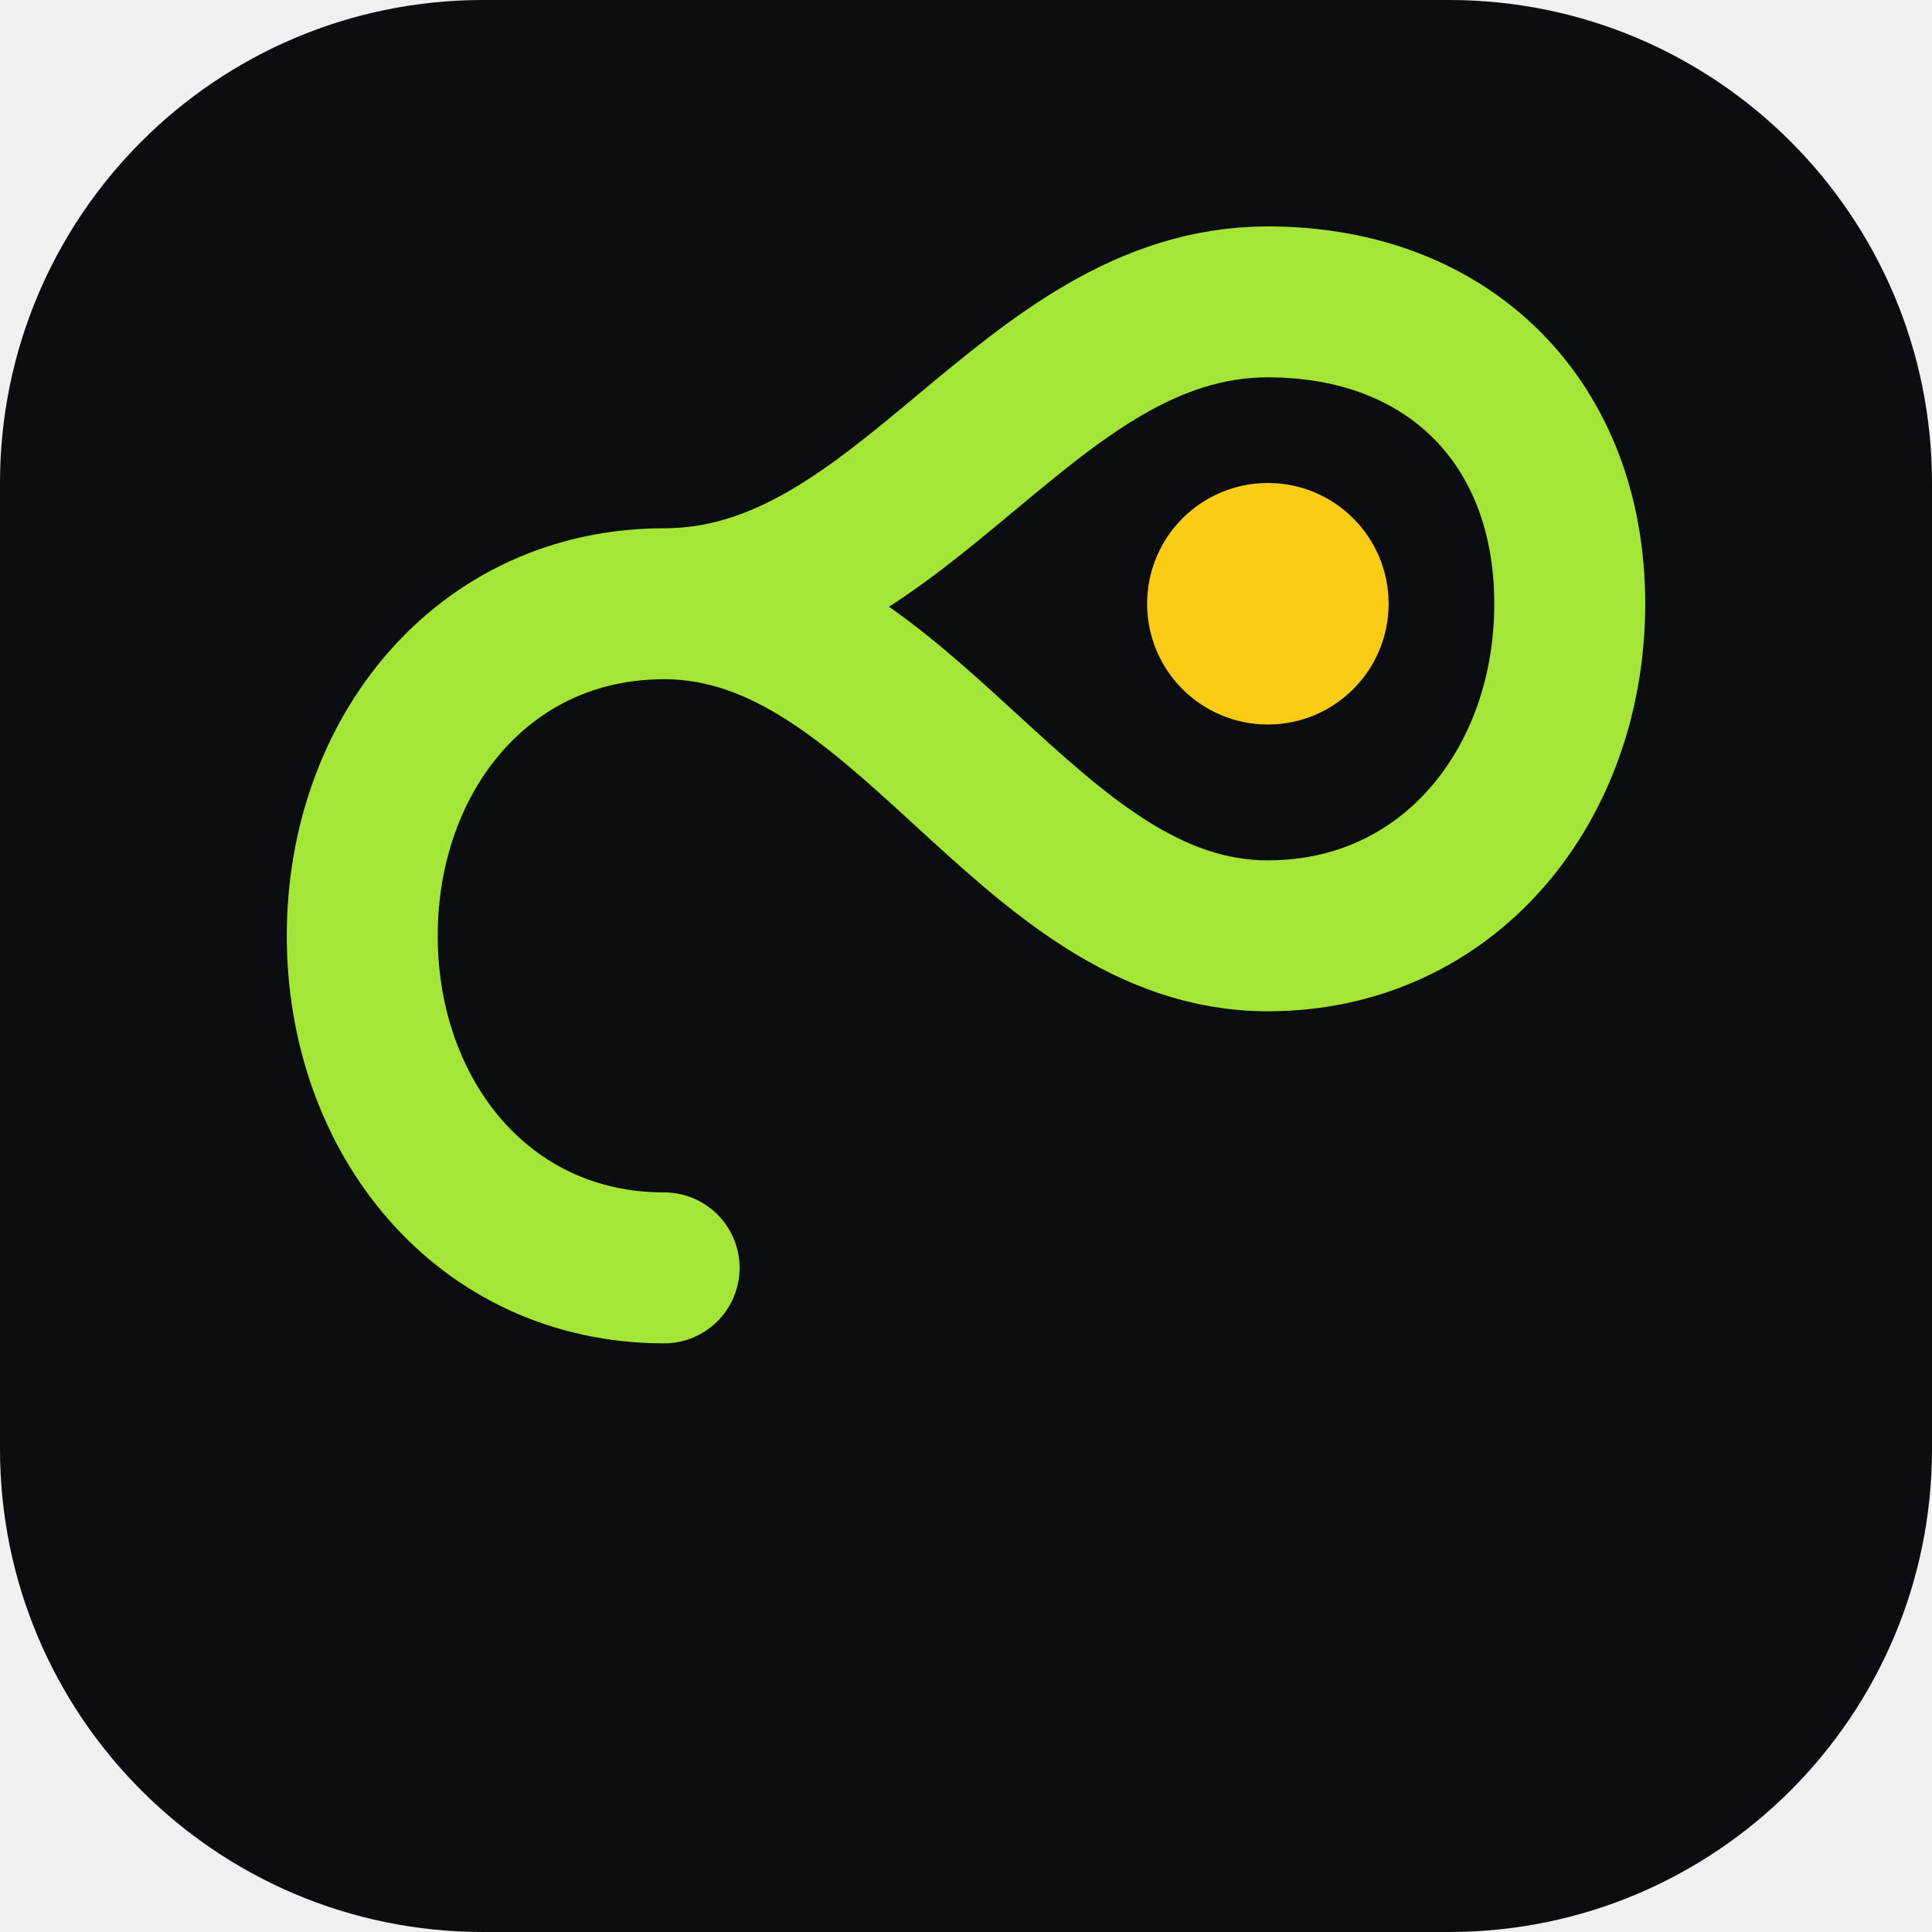
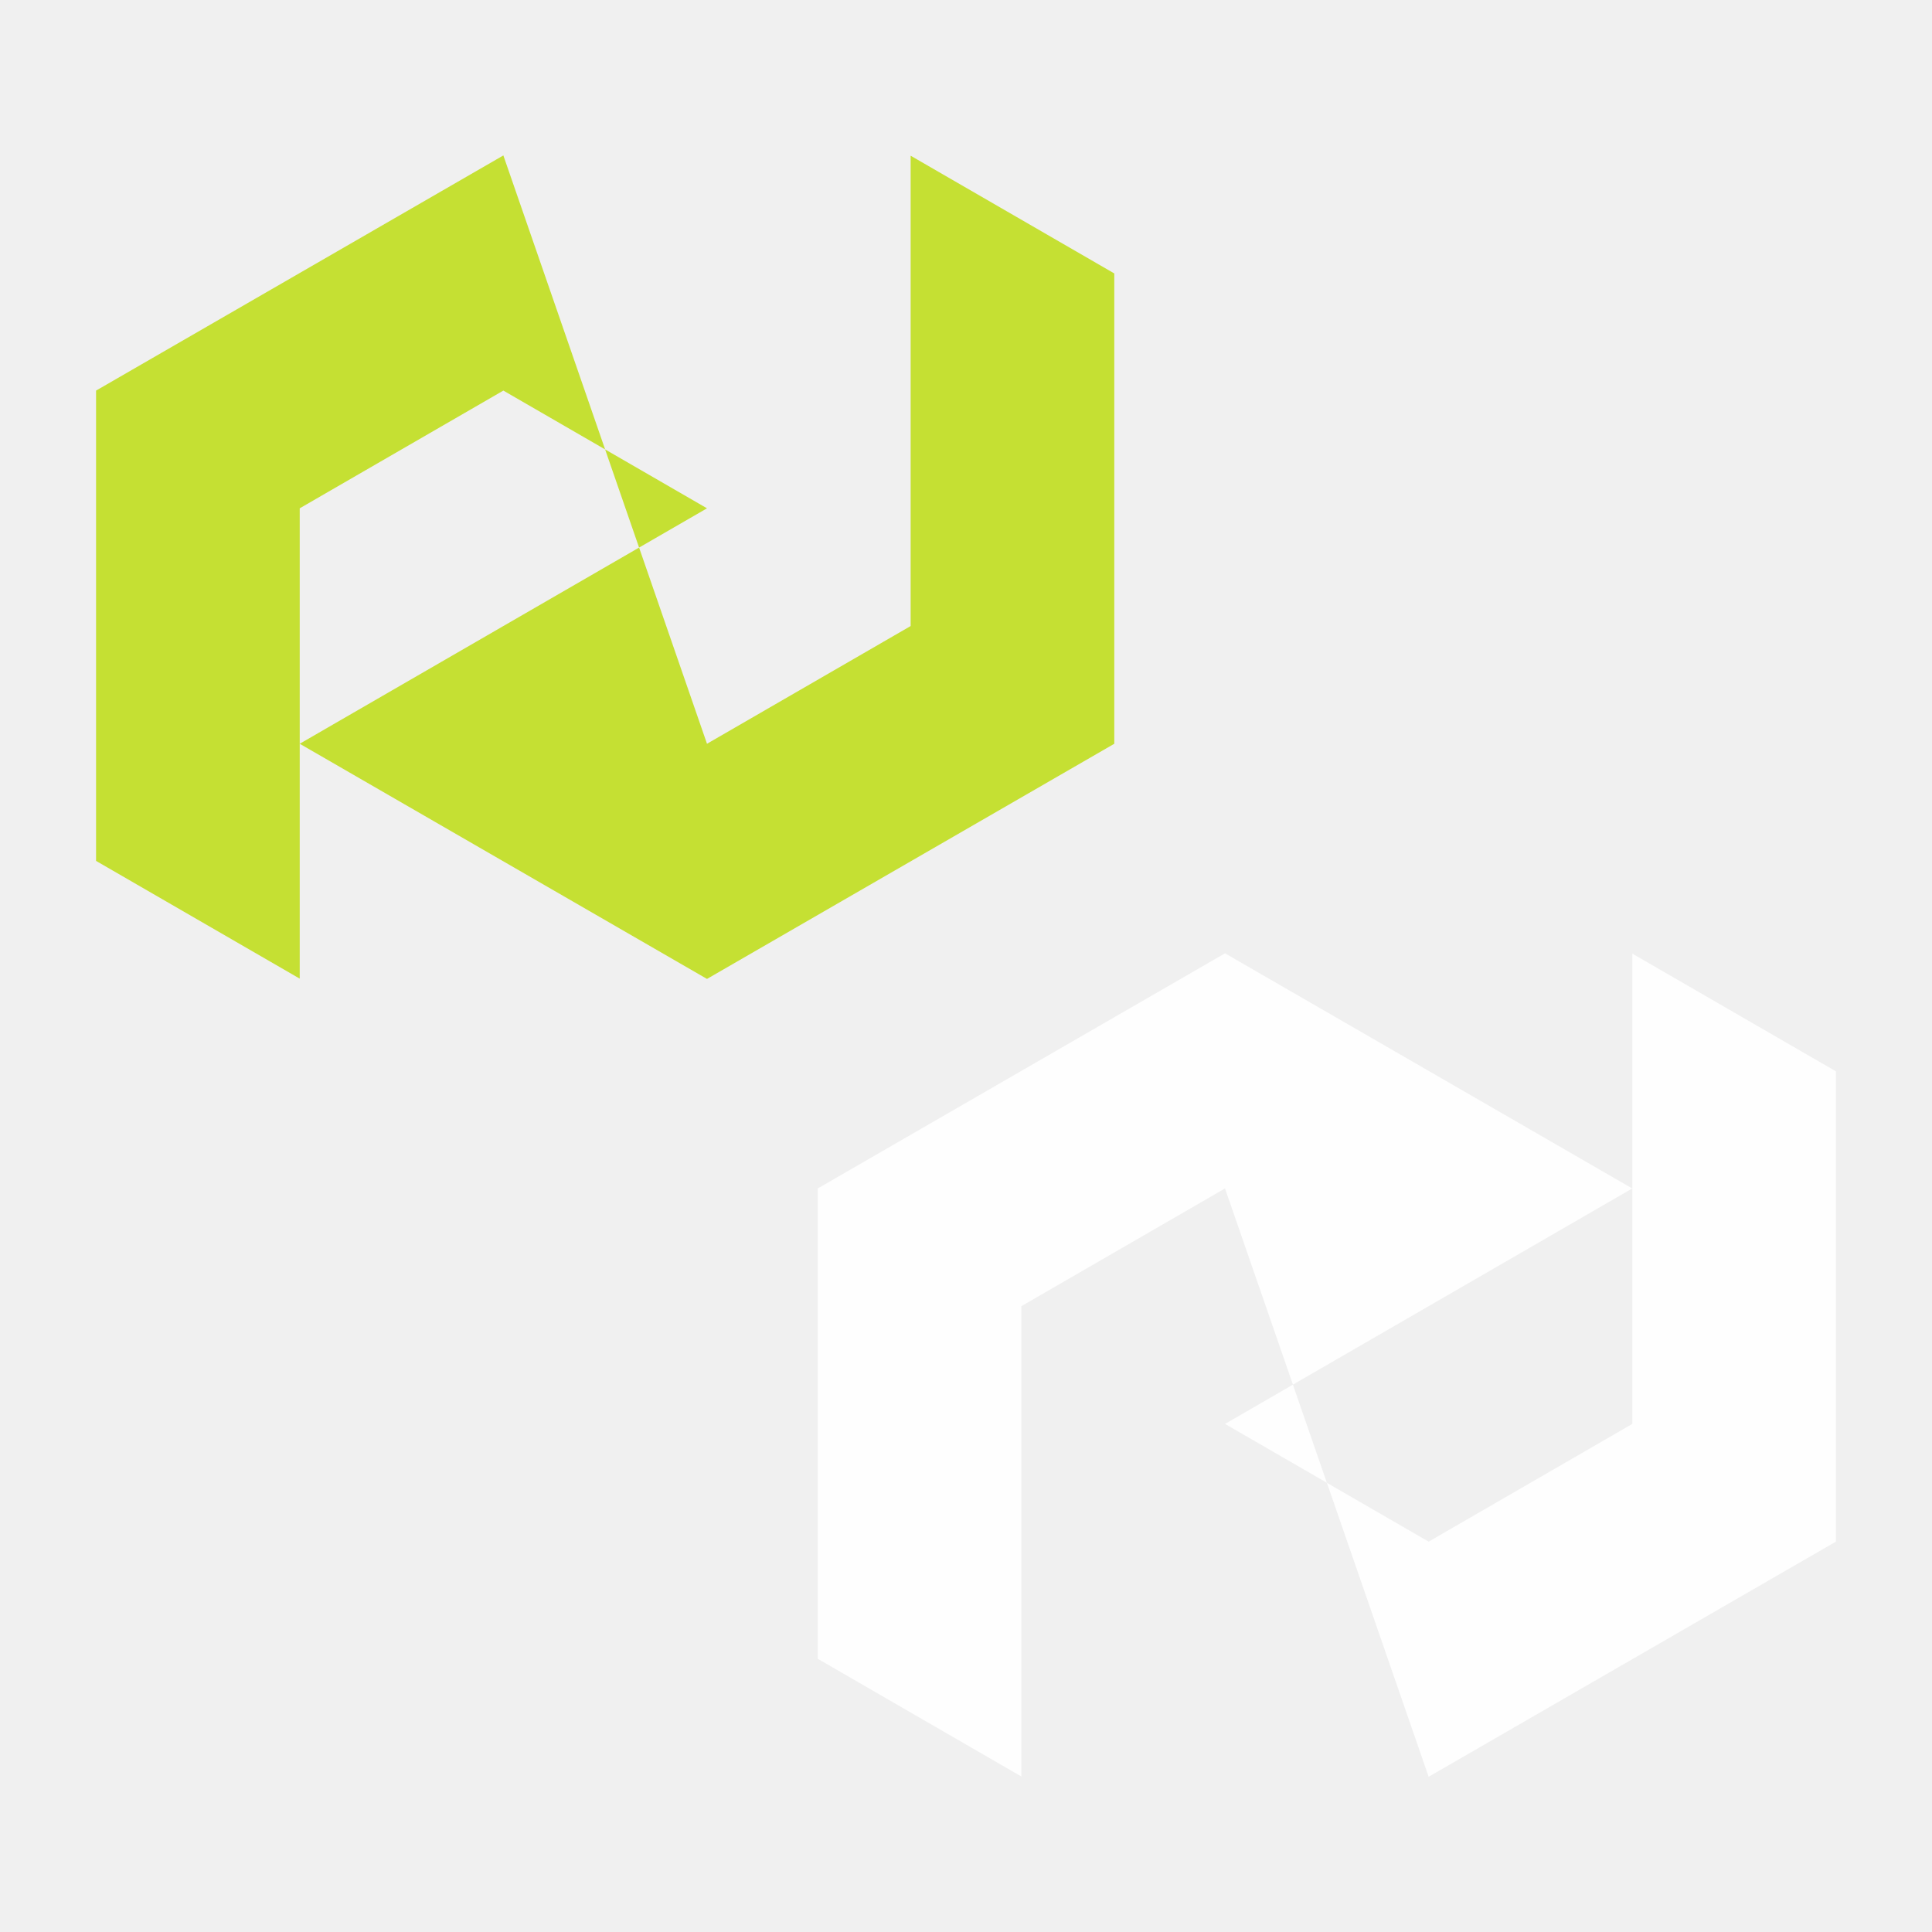
- <svg xmlns="http://www.w3.org/2000/svg" viewBox="0 0 64 64" fill="none">
-   <rect width="64" height="64" rx="16" fill="#0b0d10" />
-   <path d="M22 42C16 42 12 37 12 31C12 25 16 20 22 20C30 20 34 31 42 31C48 31 52 26 52 20C52 14 48 10 42 10C34 10 30 20 22 20" stroke="#a3e635" stroke-width="5" stroke-linecap="round" />
-   <circle cx="42" cy="20" r="4" fill="#facc15" />
+ <svg xmlns="http://www.w3.org/2000/svg" width="512" height="512" viewBox="240 240 1020 1020" version="1.0">
+   <defs>
+     <filter x="0%" y="0%" width="100%" height="100%" id="c0ab0f9960">
+       <feColorMatrix values="0 0 0 0 1 0 0 0 0 1 0 0 0 0 1 0 0 0 1 0" color-interpolation-filters="sRGB" />
+     </filter>
+     <filter x="0%" y="0%" width="100%" height="100%" id="7660d7579b">
+       <feColorMatrix values="0 0 0 0 1 0 0 0 0 1 0 0 0 0 1 0.213 0.715 0.072 0 0" color-interpolation-filters="sRGB" />
+     </filter>
+     <clipPath id="476c53b0fe">
+       <path d="M 0 182.059 L 1500 182.059 L 1500 1318.309 L 0 1318.309 Z M 0 182.059 " clip-rule="nonzero" />
+     </clipPath>
+   </defs>
+   <g clip-path="url(#476c53b0fe)">
+     <path fill="#c5e033" d="M 505.746 322.059 L 290.719 446.211 L 290.719 694.516 L 398.234 756.672 L 398.234 508.363 L 505.746 446.211 L 613.258 508.363 L 505.746 570.516 L 398.234 632.668 L 613.258 756.824 L 828.289 632.668 L 828.289 384.363 L 720.773 322.207 L 720.773 570.516 L 613.258 632.668 Z M 505.746 322.059 " />
+     <path fill="#ffffff" fill-opacity="0.9" d="M 994.254 1178.059 L 1209.281 1053.906 L 1209.281 805.602 L 1101.766 743.445 L 1101.766 991.754 L 994.254 1053.906 L 886.742 991.754 L 994.254 929.602 L 1101.766 867.449 L 886.742 743.293 L 671.711 867.449 L 671.711 1115.754 L 779.227 1177.91 L 779.227 929.602 L 886.742 867.449 Z M 994.254 1178.059 " />
+   </g>
</svg>
